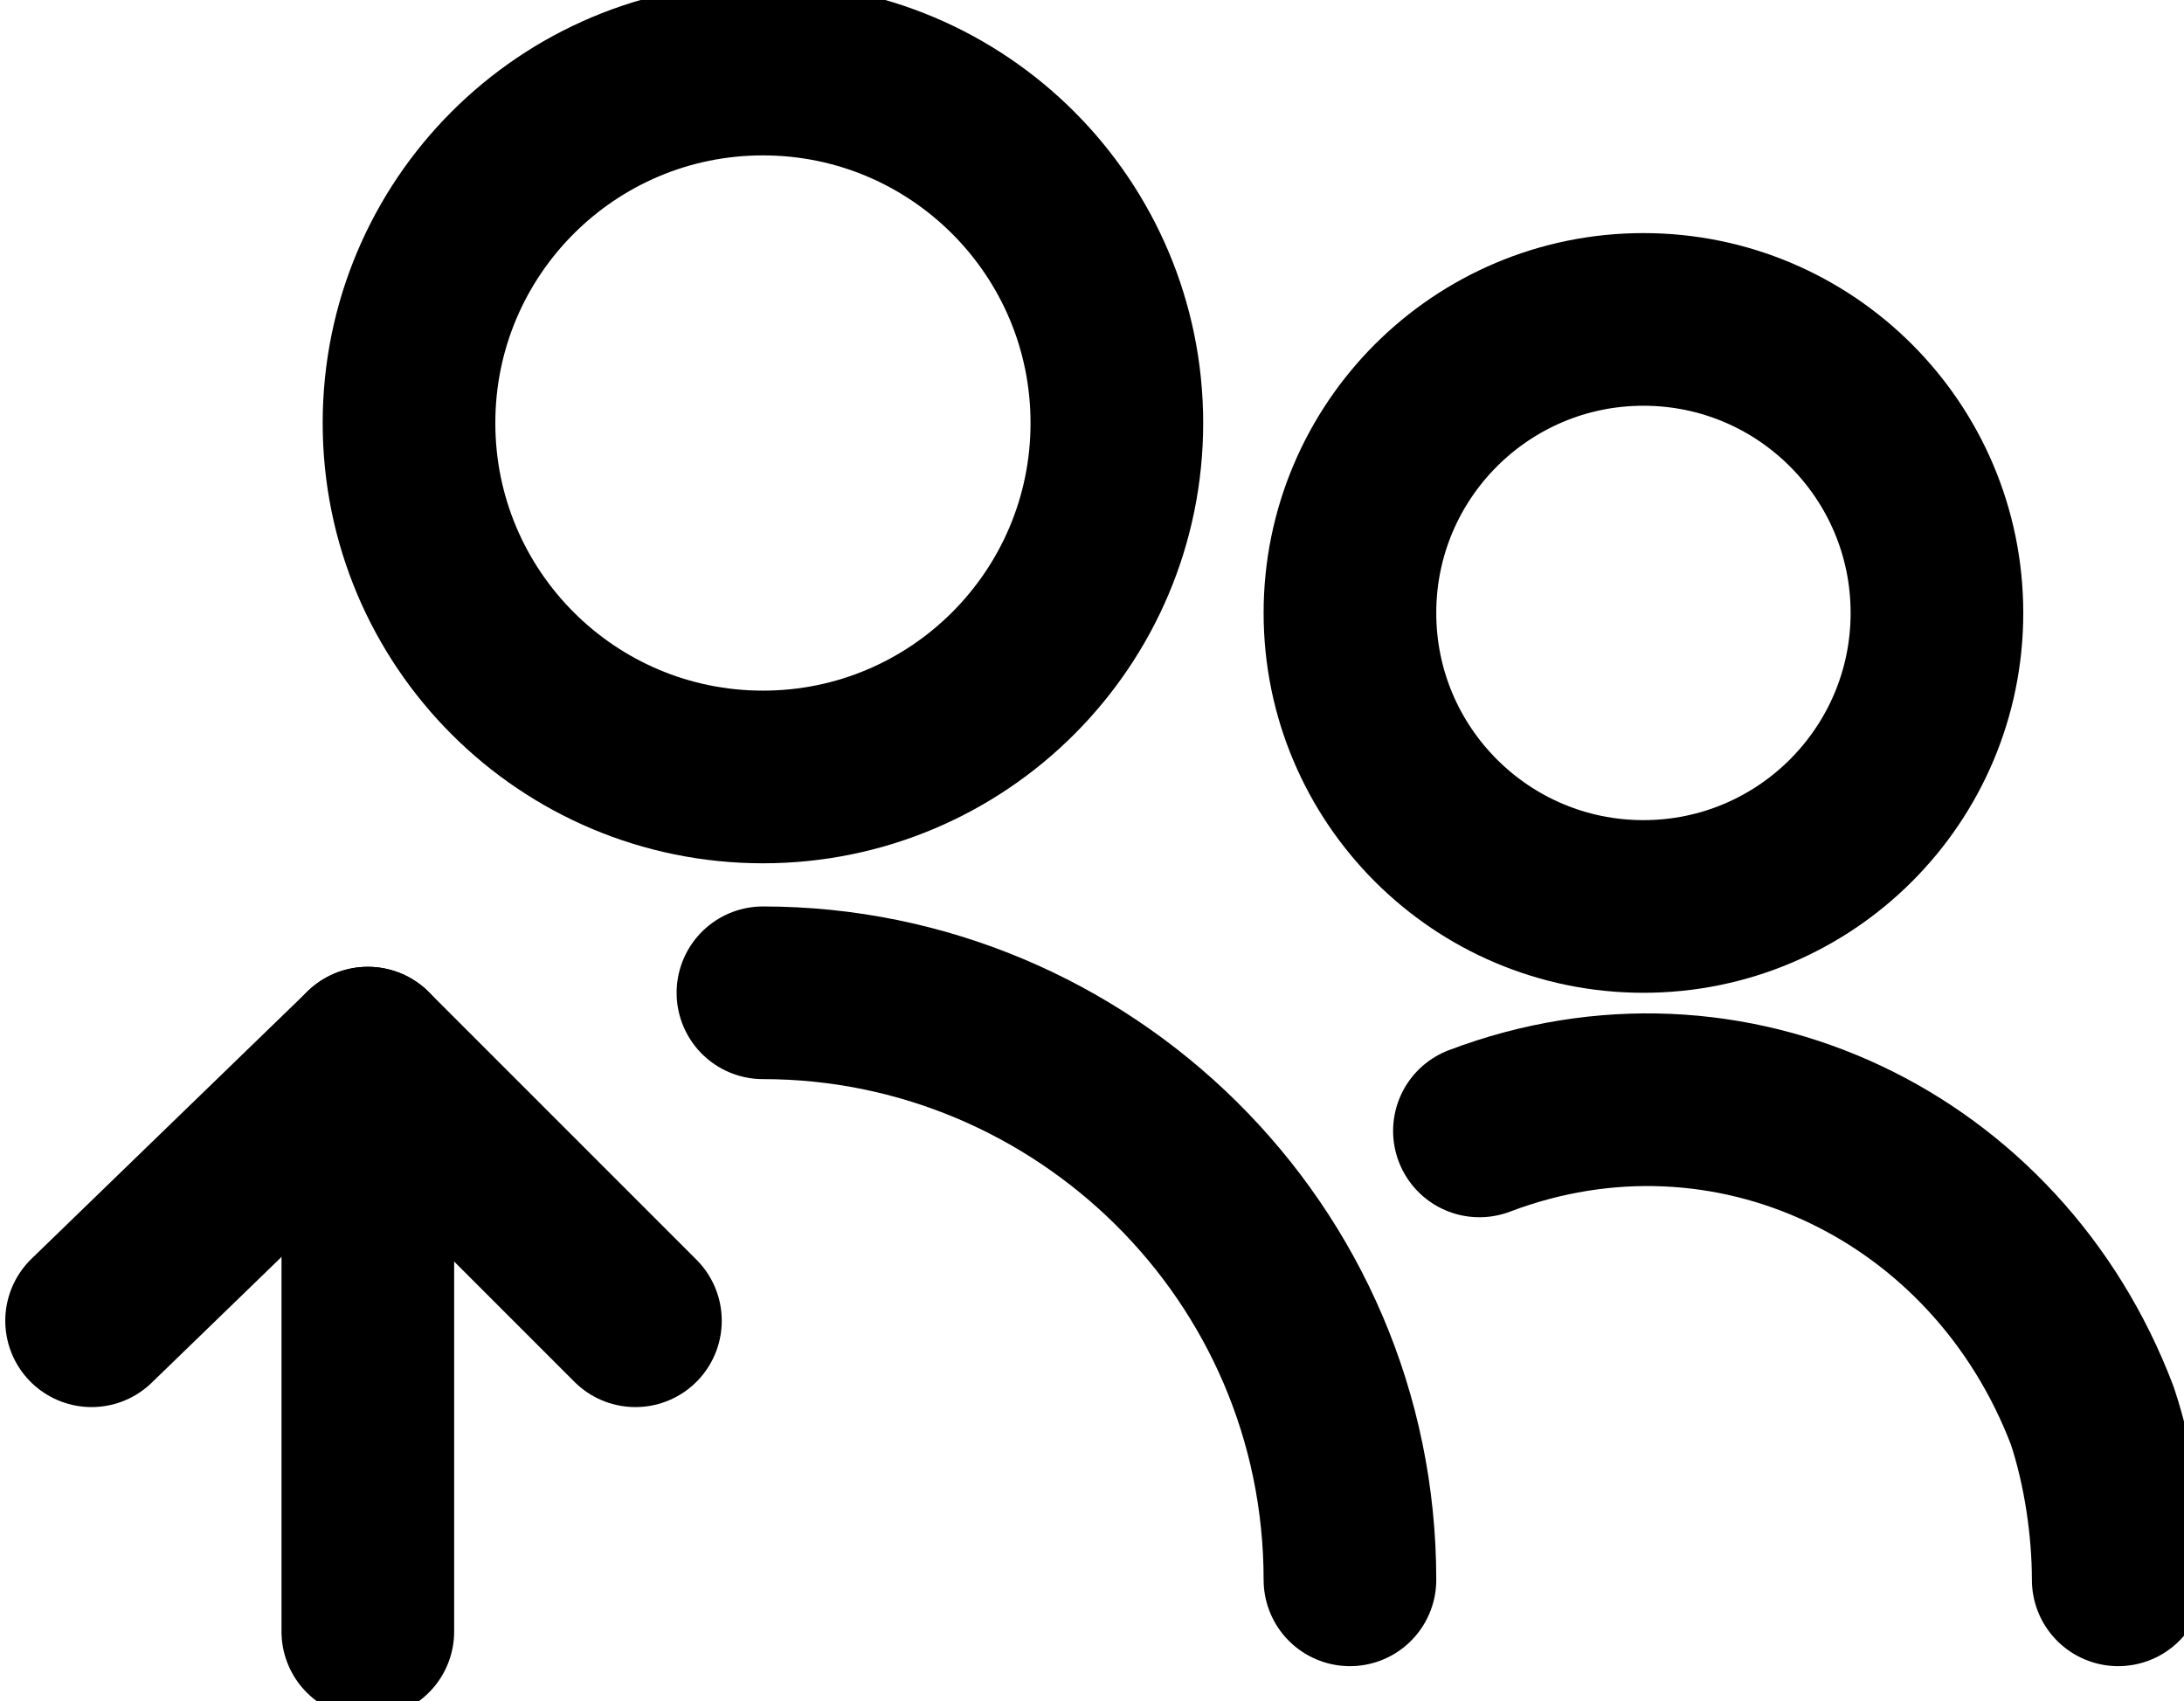
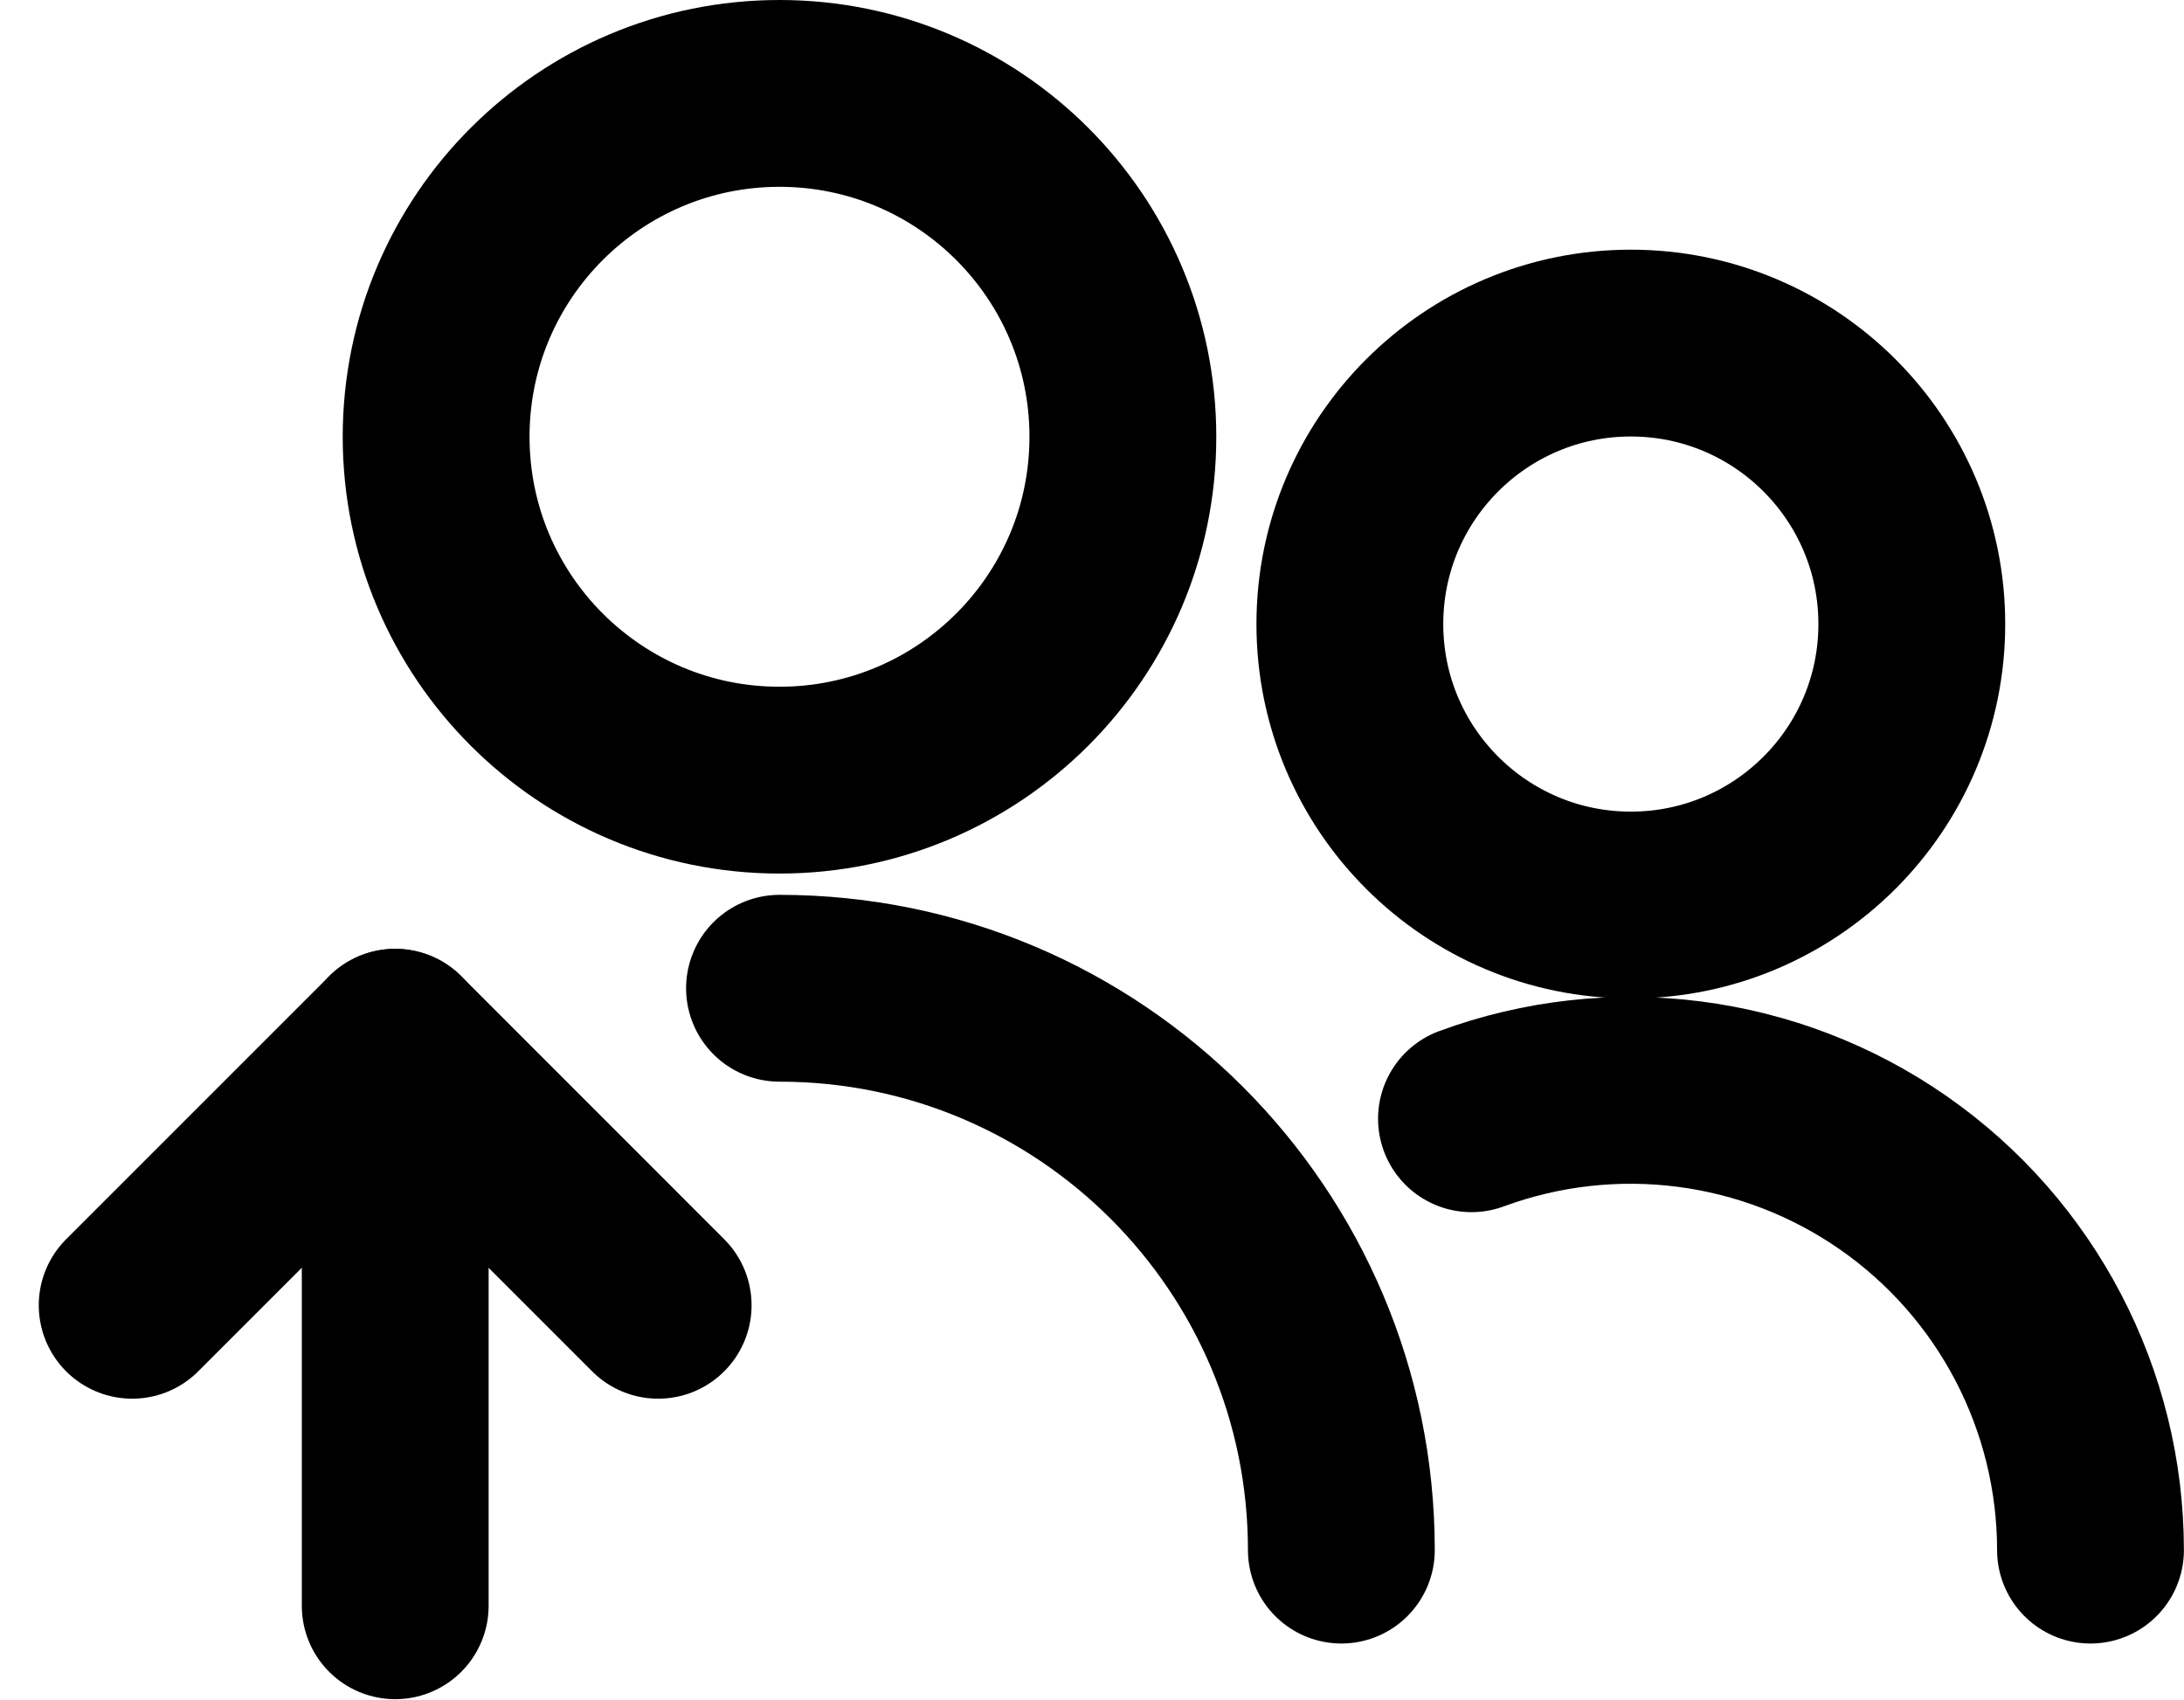
- <svg xmlns="http://www.w3.org/2000/svg" version="1.1" id="Слой_1" x="0" y="0" viewBox="0 0 25.3 19.7" xml:space="preserve">
-   <style>.multi-payment-st0{fill:none;stroke:currentColor;stroke-width:2;stroke-linecap:round;stroke-linejoin:round}</style>
-   <g id="multiple-neutral-2" transform="translate(1.338 -2)">
-     <circle id="Эллипс_9" class="multi-payment-st0" cx="7.5" cy="6.9" r="4.1" />
-     <path id="Контур_345" class="multi-payment-st0" d="M7.5 13.5c3.7 0 6.8 3 6.8 6.8" />
-     <circle id="Эллипс_10" class="multi-payment-st0" cx="17.7" cy="9.1" r="3.4" />
-     <path id="Контур_346" class="multi-payment-st0" d="M15.8 15.1c2.9-1.1 6 .4 7.1 3.3.2.6.3 1.3.3 1.9" />
-     <g id="arrow-up" transform="translate(-1.777 13.399)">
-       <path id="Линия_23" class="multi-payment-st0" d="M4.7 7.5V.8" />
-       <path id="Контур_341" class="multi-payment-st0" d="M7.8 3.9L4.7.8 1.5 3.9" />
+ <svg xmlns="http://www.w3.org/2000/svg" viewBox="0 0 23.381 18.192">
+   <g id="multiple-neutral-2" transform="translate(1.692 -1.75)">
+     <circle id="Эллипс_9" data-name="Эллипс 9" cx="3.676" cy="3.676" r="3.676" transform="translate(2.977 2.75)" fill="none" stroke="currentColor" stroke-linecap="round" stroke-linejoin="round" stroke-width="2" />
+     <path id="Контур_345" data-name="Контур 345" d="M7.5,13.5a6.015,6.015,0,0,1,6.015,6.015" transform="translate(-0.847 -1.17)" fill="none" stroke="currentColor" stroke-linecap="round" stroke-linejoin="round" stroke-width="2" />
+     <circle id="Эллипс_10" data-name="Эллипс 10" cx="3.008" cy="3.008" r="3.008" transform="translate(12.759 5.423)" fill="none" stroke="currentColor" stroke-linecap="round" stroke-linejoin="round" stroke-width="2" />
+     <path id="Контур_346" data-name="Контур 346" d="M15.813,15.031a4.924,4.924,0,0,1,6.627,4.618" transform="translate(-1.752 -1.304)" fill="none" stroke="currentColor" stroke-linecap="round" stroke-linejoin="round" stroke-width="2" />
+     <g id="arrow-up" transform="translate(-0.277 12.908)">
+       <line id="Линия_23" data-name="Линия 23" y1="6.033" transform="translate(2.816 0)" fill="none" stroke="currentColor" stroke-linecap="round" stroke-linejoin="round" stroke-width="2" />
+       <path id="Контур_341" data-name="Контур 341" d="M7.131,3.566,4.316.75,1.5,3.566" transform="translate(-1.5 -0.75)" fill="none" stroke="currentColor" stroke-linecap="round" stroke-linejoin="round" stroke-width="2" fill-rule="evenodd" />
    </g>
  </g>
</svg>
